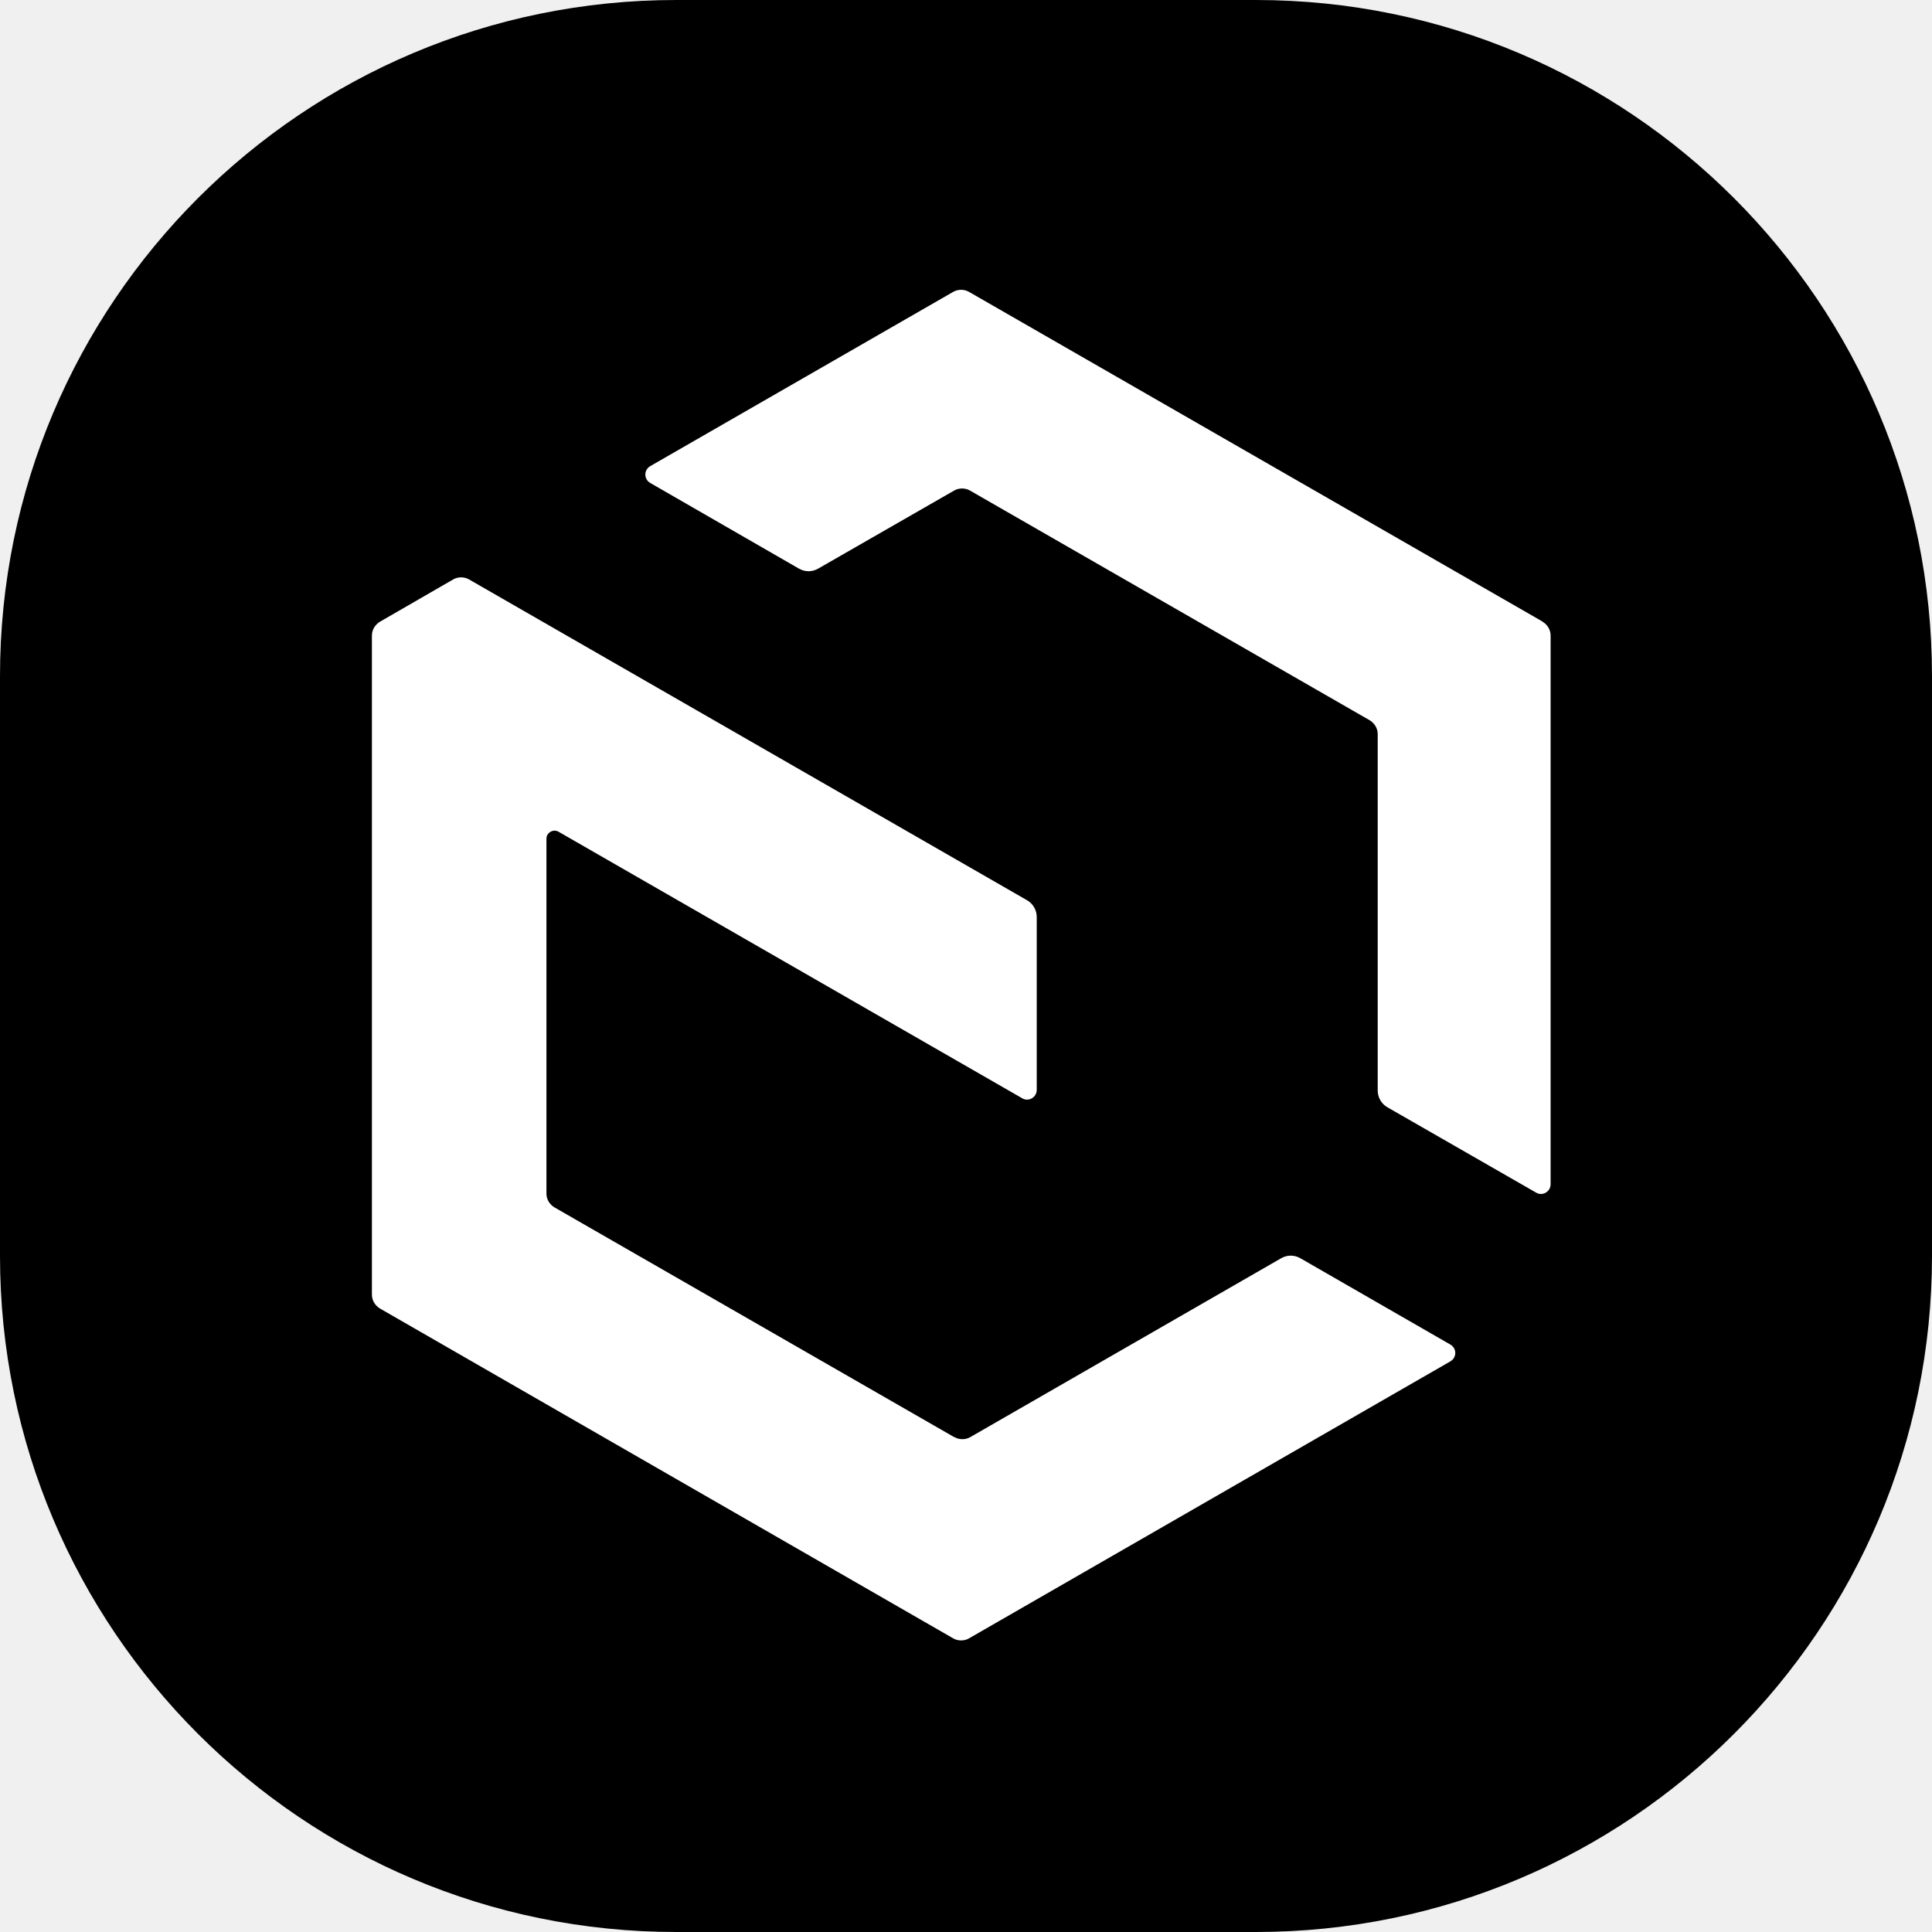
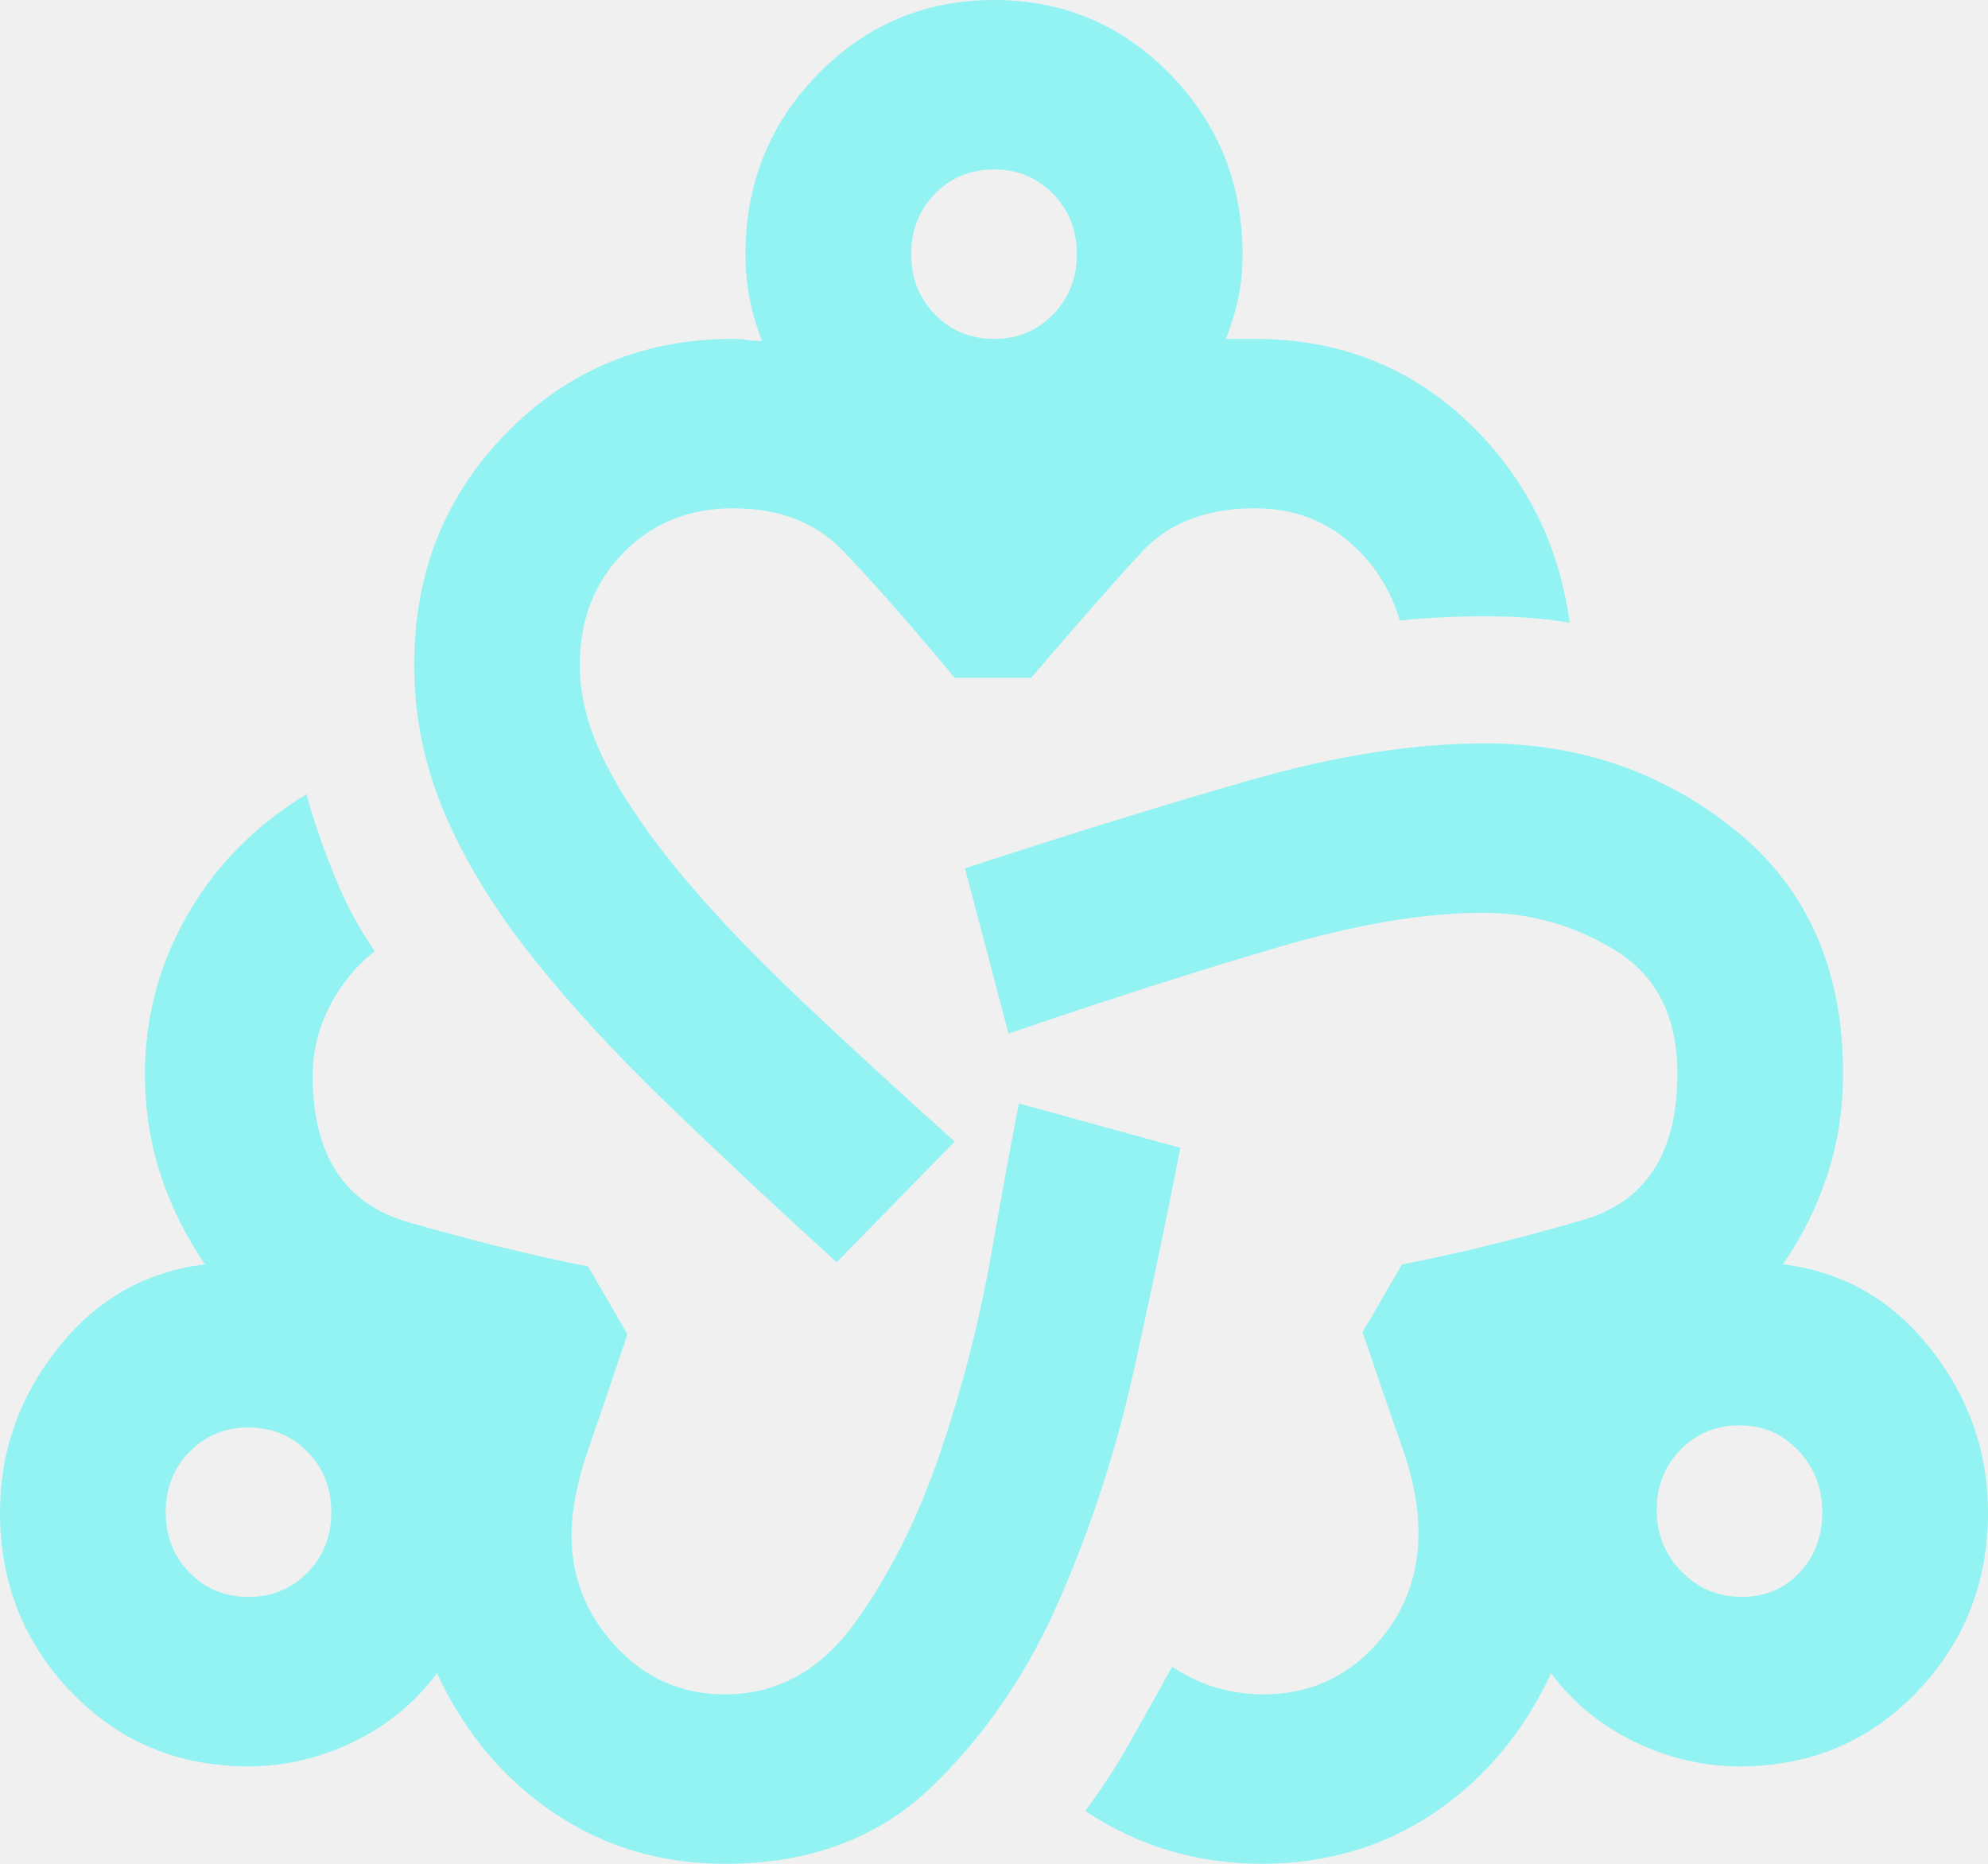
- <svg xmlns="http://www.w3.org/2000/svg" version="1.1" width="1000" height="1000">
-   <style>
-     #light-icon {
-       display: inline;
-     }
-     #dark-icon {
-       display: none;
-     }
- 
-     @media (prefers-color-scheme: dark) {
-       #light-icon {
-         display: none;
-       }
-       #dark-icon {
-         display: inline;
-       }
-     }
-   </style>
-   <g id="light-icon">
-     <svg version="1.1" width="1000" height="1000">
-       <g clip-path="url(#SvgjsClipPath1059)">
-         <rect width="1000" height="1000" fill="#000000" />
-         <g transform="matrix(5,0,0,5,192.5,150)">
-           <svg version="1.1" width="123" height="140">
-             <svg width="123" height="140" viewBox="0 0 123 140" fill="none">
-               <path d="M60.257 118.758L18.904 94.992C18.402 94.692 18.067 94.158 18.067 93.558V56.825C18.067 56.192 18.77 55.792 19.305 56.092L67.316 83.692C67.986 84.092 68.822 83.592 68.822 82.825V64.925C68.822 64.225 68.454 63.558 67.818 63.192L10.071 29.992C9.569 29.692 8.9 29.692 8.398 29.992L0.836 34.358C0.335 34.658 0 35.192 0 35.792V104.025C0 104.625 0.335 105.158 0.836 105.458L60.157 139.592C60.658 139.892 61.328 139.892 61.829 139.592L111.647 110.925C112.317 110.525 112.317 109.592 111.647 109.192L96.123 100.258C95.487 99.892 94.751 99.892 94.116 100.258L61.963 118.758C61.461 119.058 60.792 119.058 60.29 118.758H60.257Z" fill="white" />
-               <path d="M121.149 34.325L61.829 0.225C61.328 -0.075 60.658 -0.075 60.157 0.225L28.807 18.258C28.138 18.658 28.138 19.592 28.807 19.992L44.197 28.858C44.833 29.225 45.569 29.225 46.205 28.858L60.257 20.792C60.759 20.492 61.428 20.492 61.93 20.792L103.283 44.558C103.785 44.858 104.12 45.392 104.12 45.992V82.892C104.12 83.592 104.488 84.258 105.123 84.625L120.514 93.458C121.183 93.858 122.019 93.358 122.019 92.592V35.792C122.019 35.192 121.685 34.658 121.183 34.358L121.149 34.325Z" fill="white" />
-             </svg>
-           </svg>
-         </g>
-       </g>
-       <defs>
-         <clipPath id="SvgjsClipPath1059">
-           <rect width="1000" height="1000" x="0" y="0" rx="350" ry="350" />
-         </clipPath>
-       </defs>
-     </svg>
-   </g>
-   <g id="dark-icon">
-     <svg version="1.1" width="1000" height="1000">
-       <g clip-path="url(#SvgjsClipPath1060)">
-         <rect width="1000" height="1000" fill="#000000" />
-         <g transform="matrix(5,0,0,5,192.5,150)">
-           <svg version="1.1" width="123" height="140">
-             <svg width="123" height="140" viewBox="0 0 123 140" fill="none">
-               <path d="M60.257 118.758L18.904 94.992C18.402 94.692 18.067 94.158 18.067 93.558V56.825C18.067 56.192 18.77 55.792 19.305 56.092L67.316 83.692C67.986 84.092 68.822 83.592 68.822 82.825V64.925C68.822 64.225 68.454 63.558 67.818 63.192L10.071 29.992C9.569 29.692 8.9 29.692 8.398 29.992L0.836 34.358C0.335 34.658 0 35.192 0 35.792V104.025C0 104.625 0.335 105.158 0.836 105.458L60.157 139.592C60.658 139.892 61.328 139.892 61.829 139.592L111.647 110.925C112.317 110.525 112.317 109.592 111.647 109.192L96.123 100.258C95.487 99.892 94.751 99.892 94.116 100.258L61.963 118.758C61.461 119.058 60.792 119.058 60.29 118.758H60.257Z" fill="white" />
-               <path d="M121.149 34.325L61.829 0.225C61.328 -0.075 60.658 -0.075 60.157 0.225L28.807 18.258C28.138 18.658 28.138 19.592 28.807 19.992L44.197 28.858C44.833 29.225 45.569 29.225 46.205 28.858L60.257 20.792C60.759 20.492 61.428 20.492 61.93 20.792L103.283 44.558C103.785 44.858 104.12 45.392 104.12 45.992V82.892C104.12 83.592 104.488 84.258 105.123 84.625L120.514 93.458C121.183 93.858 122.019 93.358 122.019 92.592V35.792C122.019 35.192 121.685 34.658 121.183 34.358L121.149 34.325Z" fill="white" />
-             </svg>
-           </svg>
-         </g>
-       </g>
-       <defs>
-         <clipPath id="SvgjsClipPath1060">
-           <rect width="1000" height="1000" x="0" y="0" rx="350" ry="350" />
-         </clipPath>
-       </defs>
-     </svg>
-   </g>
+ <svg xmlns="http://www.w3.org/2000/svg" width="32" height="30" viewBox="0 0 32 30" fill="none">
+   <path d="M11.667 30C10.644 30 9.728 29.727 8.917 29.182C8.106 28.636 7.478 27.886 7.033 26.932C6.678 27.409 6.228 27.778 5.683 28.04C5.139 28.301 4.578 28.432 4 28.432C2.867 28.432 1.917 28.034 1.15 27.239C0.383 26.443 0 25.477 0 24.341C0 23.364 0.311 22.483 0.933 21.699C1.556 20.915 2.344 20.466 3.3 20.352C2.989 19.898 2.75 19.415 2.583 18.903C2.417 18.392 2.333 17.852 2.333 17.284C2.333 16.375 2.561 15.523 3.017 14.727C3.472 13.932 4.111 13.284 4.933 12.784C5.044 13.193 5.194 13.631 5.383 14.097C5.572 14.562 5.789 14.966 6.033 15.307C5.722 15.557 5.478 15.858 5.3 16.21C5.122 16.562 5.033 16.932 5.033 17.318C5.033 18.591 5.544 19.375 6.567 19.671C7.589 19.966 8.556 20.204 9.467 20.386L10.1 21.477C9.856 22.204 9.644 22.824 9.467 23.335C9.289 23.847 9.2 24.307 9.2 24.716C9.2 25.398 9.439 25.994 9.917 26.506C10.394 27.017 10.978 27.273 11.667 27.273C12.511 27.273 13.211 26.886 13.767 26.114C14.322 25.341 14.778 24.432 15.133 23.386C15.489 22.341 15.761 21.284 15.95 20.216C16.139 19.148 16.289 18.329 16.4 17.761L19 18.477C18.8 19.5 18.556 20.671 18.267 21.989C17.978 23.307 17.572 24.562 17.05 25.756C16.528 26.949 15.839 27.954 14.983 28.773C14.128 29.591 13.022 30 11.667 30ZM4 25.704C4.378 25.704 4.694 25.574 4.95 25.312C5.206 25.051 5.333 24.727 5.333 24.341C5.333 23.954 5.206 23.631 4.95 23.369C4.694 23.108 4.378 22.977 4 22.977C3.622 22.977 3.306 23.108 3.05 23.369C2.794 23.631 2.667 23.954 2.667 24.341C2.667 24.727 2.794 25.051 3.05 25.312C3.306 25.574 3.622 25.704 4 25.704ZM13.467 20.318C12.444 19.386 11.517 18.517 10.683 17.71C9.85 16.903 9.133 16.119 8.533 15.358C7.933 14.597 7.472 13.835 7.15 13.074C6.828 12.312 6.667 11.523 6.667 10.704C6.667 9.227 7.161 7.983 8.15 6.972C9.139 5.96 10.356 5.455 11.8 5.455C11.889 5.455 11.967 5.46 12.033 5.472C12.1 5.483 12.178 5.489 12.267 5.489C12.178 5.261 12.111 5.034 12.067 4.807C12.022 4.58 12 4.341 12 4.091C12 2.955 12.389 1.989 13.167 1.193C13.944 0.398 14.889 0 16 0C17.111 0 18.056 0.398 18.833 1.193C19.611 1.989 20 2.955 20 4.091C20 4.341 19.978 4.574 19.933 4.79C19.889 5.006 19.822 5.227 19.733 5.455C19.822 5.455 19.9 5.455 19.967 5.455C20.033 5.455 20.111 5.455 20.2 5.455C21.533 5.455 22.667 5.892 23.6 6.767C24.533 7.642 25.089 8.727 25.267 10.023C24.867 9.955 24.417 9.92 23.917 9.92C23.417 9.92 22.956 9.943 22.533 9.989C22.378 9.466 22.094 9.034 21.683 8.693C21.272 8.352 20.778 8.182 20.2 8.182C19.422 8.182 18.817 8.415 18.383 8.881C17.95 9.347 17.356 10.023 16.6 10.909H15.367C14.589 9.977 13.983 9.29 13.55 8.847C13.117 8.403 12.533 8.182 11.8 8.182C11.089 8.182 10.5 8.42 10.033 8.898C9.567 9.375 9.333 9.977 9.333 10.704C9.333 11.227 9.478 11.767 9.767 12.324C10.056 12.881 10.461 13.472 10.983 14.097C11.506 14.722 12.139 15.386 12.883 16.091C13.628 16.796 14.456 17.557 15.367 18.375L13.467 20.318ZM16 5.455C16.378 5.455 16.694 5.324 16.95 5.062C17.206 4.801 17.333 4.477 17.333 4.091C17.333 3.705 17.206 3.381 16.95 3.119C16.694 2.858 16.378 2.727 16 2.727C15.622 2.727 15.306 2.858 15.05 3.119C14.794 3.381 14.667 3.705 14.667 4.091C14.667 4.477 14.794 4.801 15.05 5.062C15.306 5.324 15.622 5.455 16 5.455ZM20.3 30C19.811 30 19.328 29.932 18.85 29.796C18.372 29.659 17.911 29.443 17.467 29.148C17.711 28.829 17.956 28.454 18.2 28.023C18.444 27.591 18.667 27.193 18.867 26.829C19.111 26.989 19.356 27.102 19.6 27.171C19.844 27.239 20.089 27.273 20.333 27.273C21.044 27.273 21.639 27.017 22.117 26.506C22.594 25.994 22.833 25.386 22.833 24.682C22.833 24.25 22.744 23.784 22.567 23.284C22.389 22.784 22.178 22.171 21.933 21.443L22.567 20.352C23.5 20.171 24.472 19.932 25.483 19.636C26.494 19.341 27 18.557 27 17.284C27 16.375 26.672 15.716 26.017 15.307C25.361 14.898 24.644 14.693 23.867 14.693C22.933 14.693 21.844 14.875 20.6 15.239C19.356 15.602 17.9 16.068 16.233 16.636L15.533 13.977C17.267 13.409 18.811 12.932 20.167 12.546C21.522 12.159 22.767 11.966 23.9 11.966C25.433 11.966 26.778 12.432 27.933 13.364C29.089 14.296 29.667 15.602 29.667 17.284C29.667 17.852 29.583 18.392 29.417 18.903C29.25 19.415 29.011 19.898 28.7 20.352C29.656 20.466 30.444 20.915 31.067 21.699C31.689 22.483 32 23.364 32 24.341C32 25.477 31.617 26.443 30.85 27.239C30.083 28.034 29.133 28.432 28 28.432C27.422 28.432 26.861 28.301 26.317 28.04C25.772 27.778 25.322 27.409 24.967 26.932C24.522 27.886 23.894 28.636 23.083 29.182C22.272 29.727 21.344 30 20.3 30ZM28.033 25.704C28.411 25.704 28.722 25.574 28.967 25.312C29.211 25.051 29.333 24.727 29.333 24.341C29.333 23.954 29.206 23.625 28.95 23.352C28.694 23.079 28.378 22.943 28 22.943C27.622 22.943 27.306 23.074 27.05 23.335C26.794 23.597 26.667 23.921 26.667 24.307C26.667 24.693 26.8 25.023 27.067 25.296C27.333 25.568 27.656 25.704 28.033 25.704Z" fill="#93F2F2" />
</svg>
